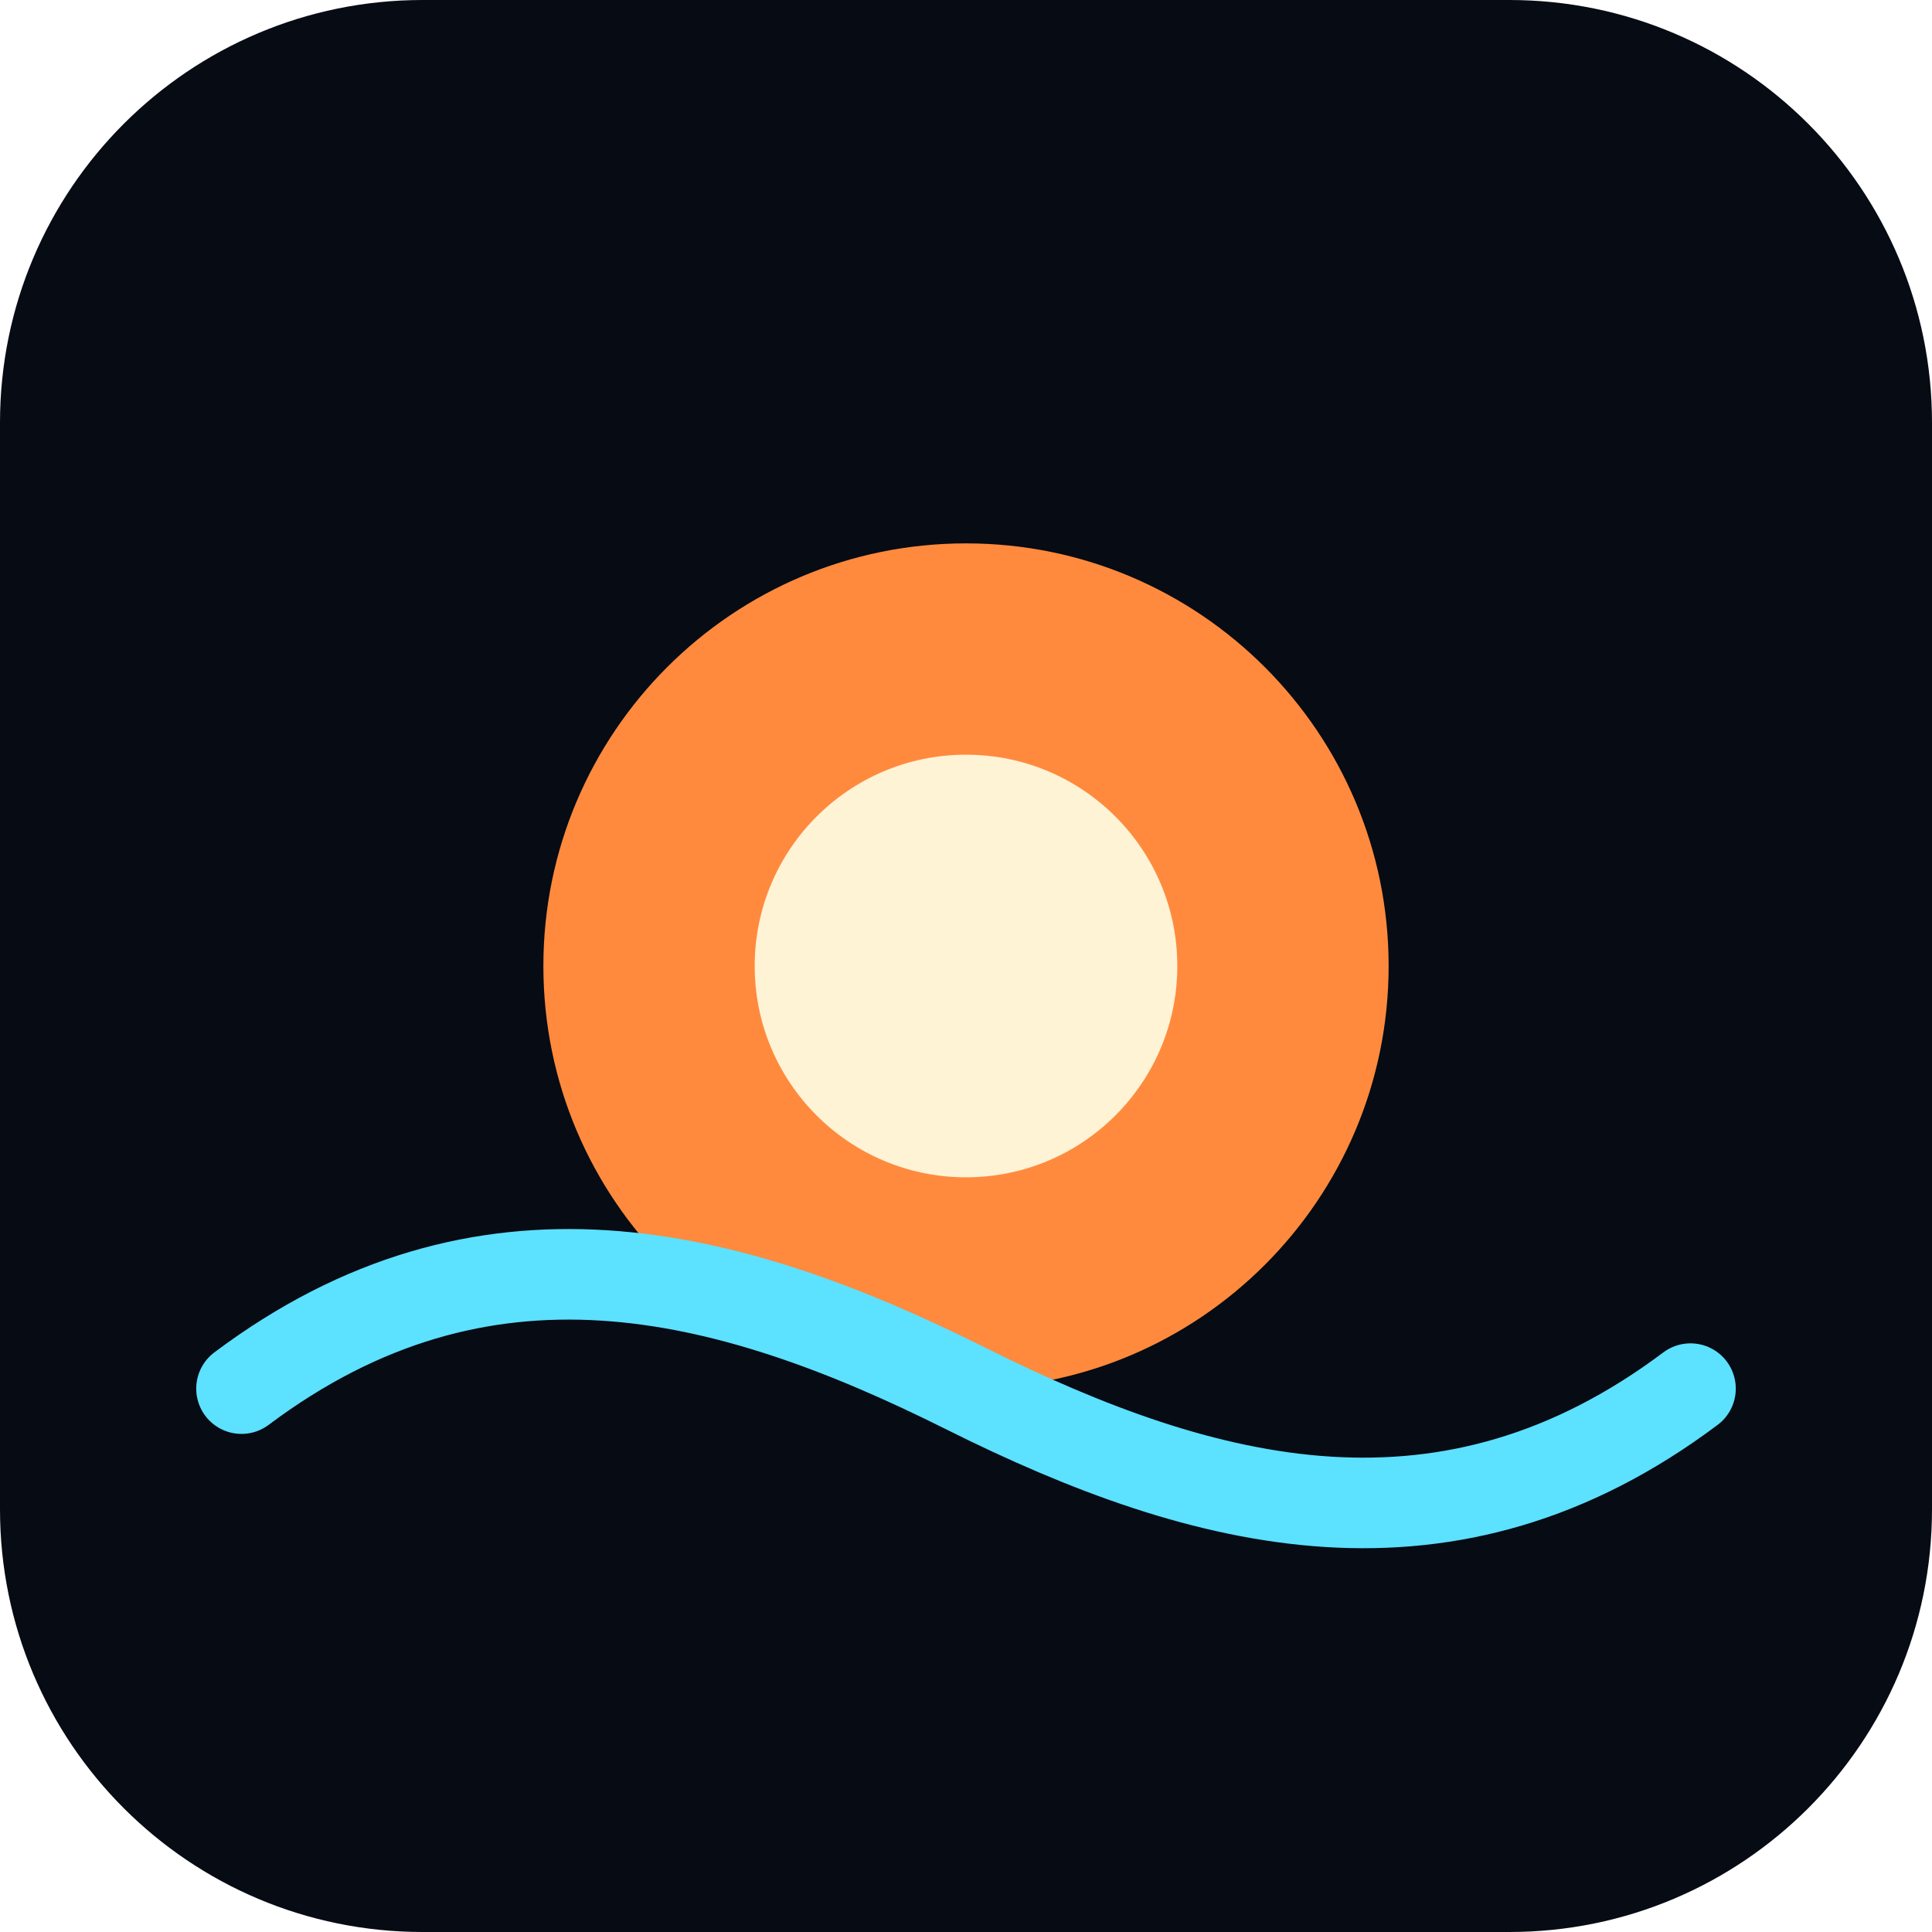
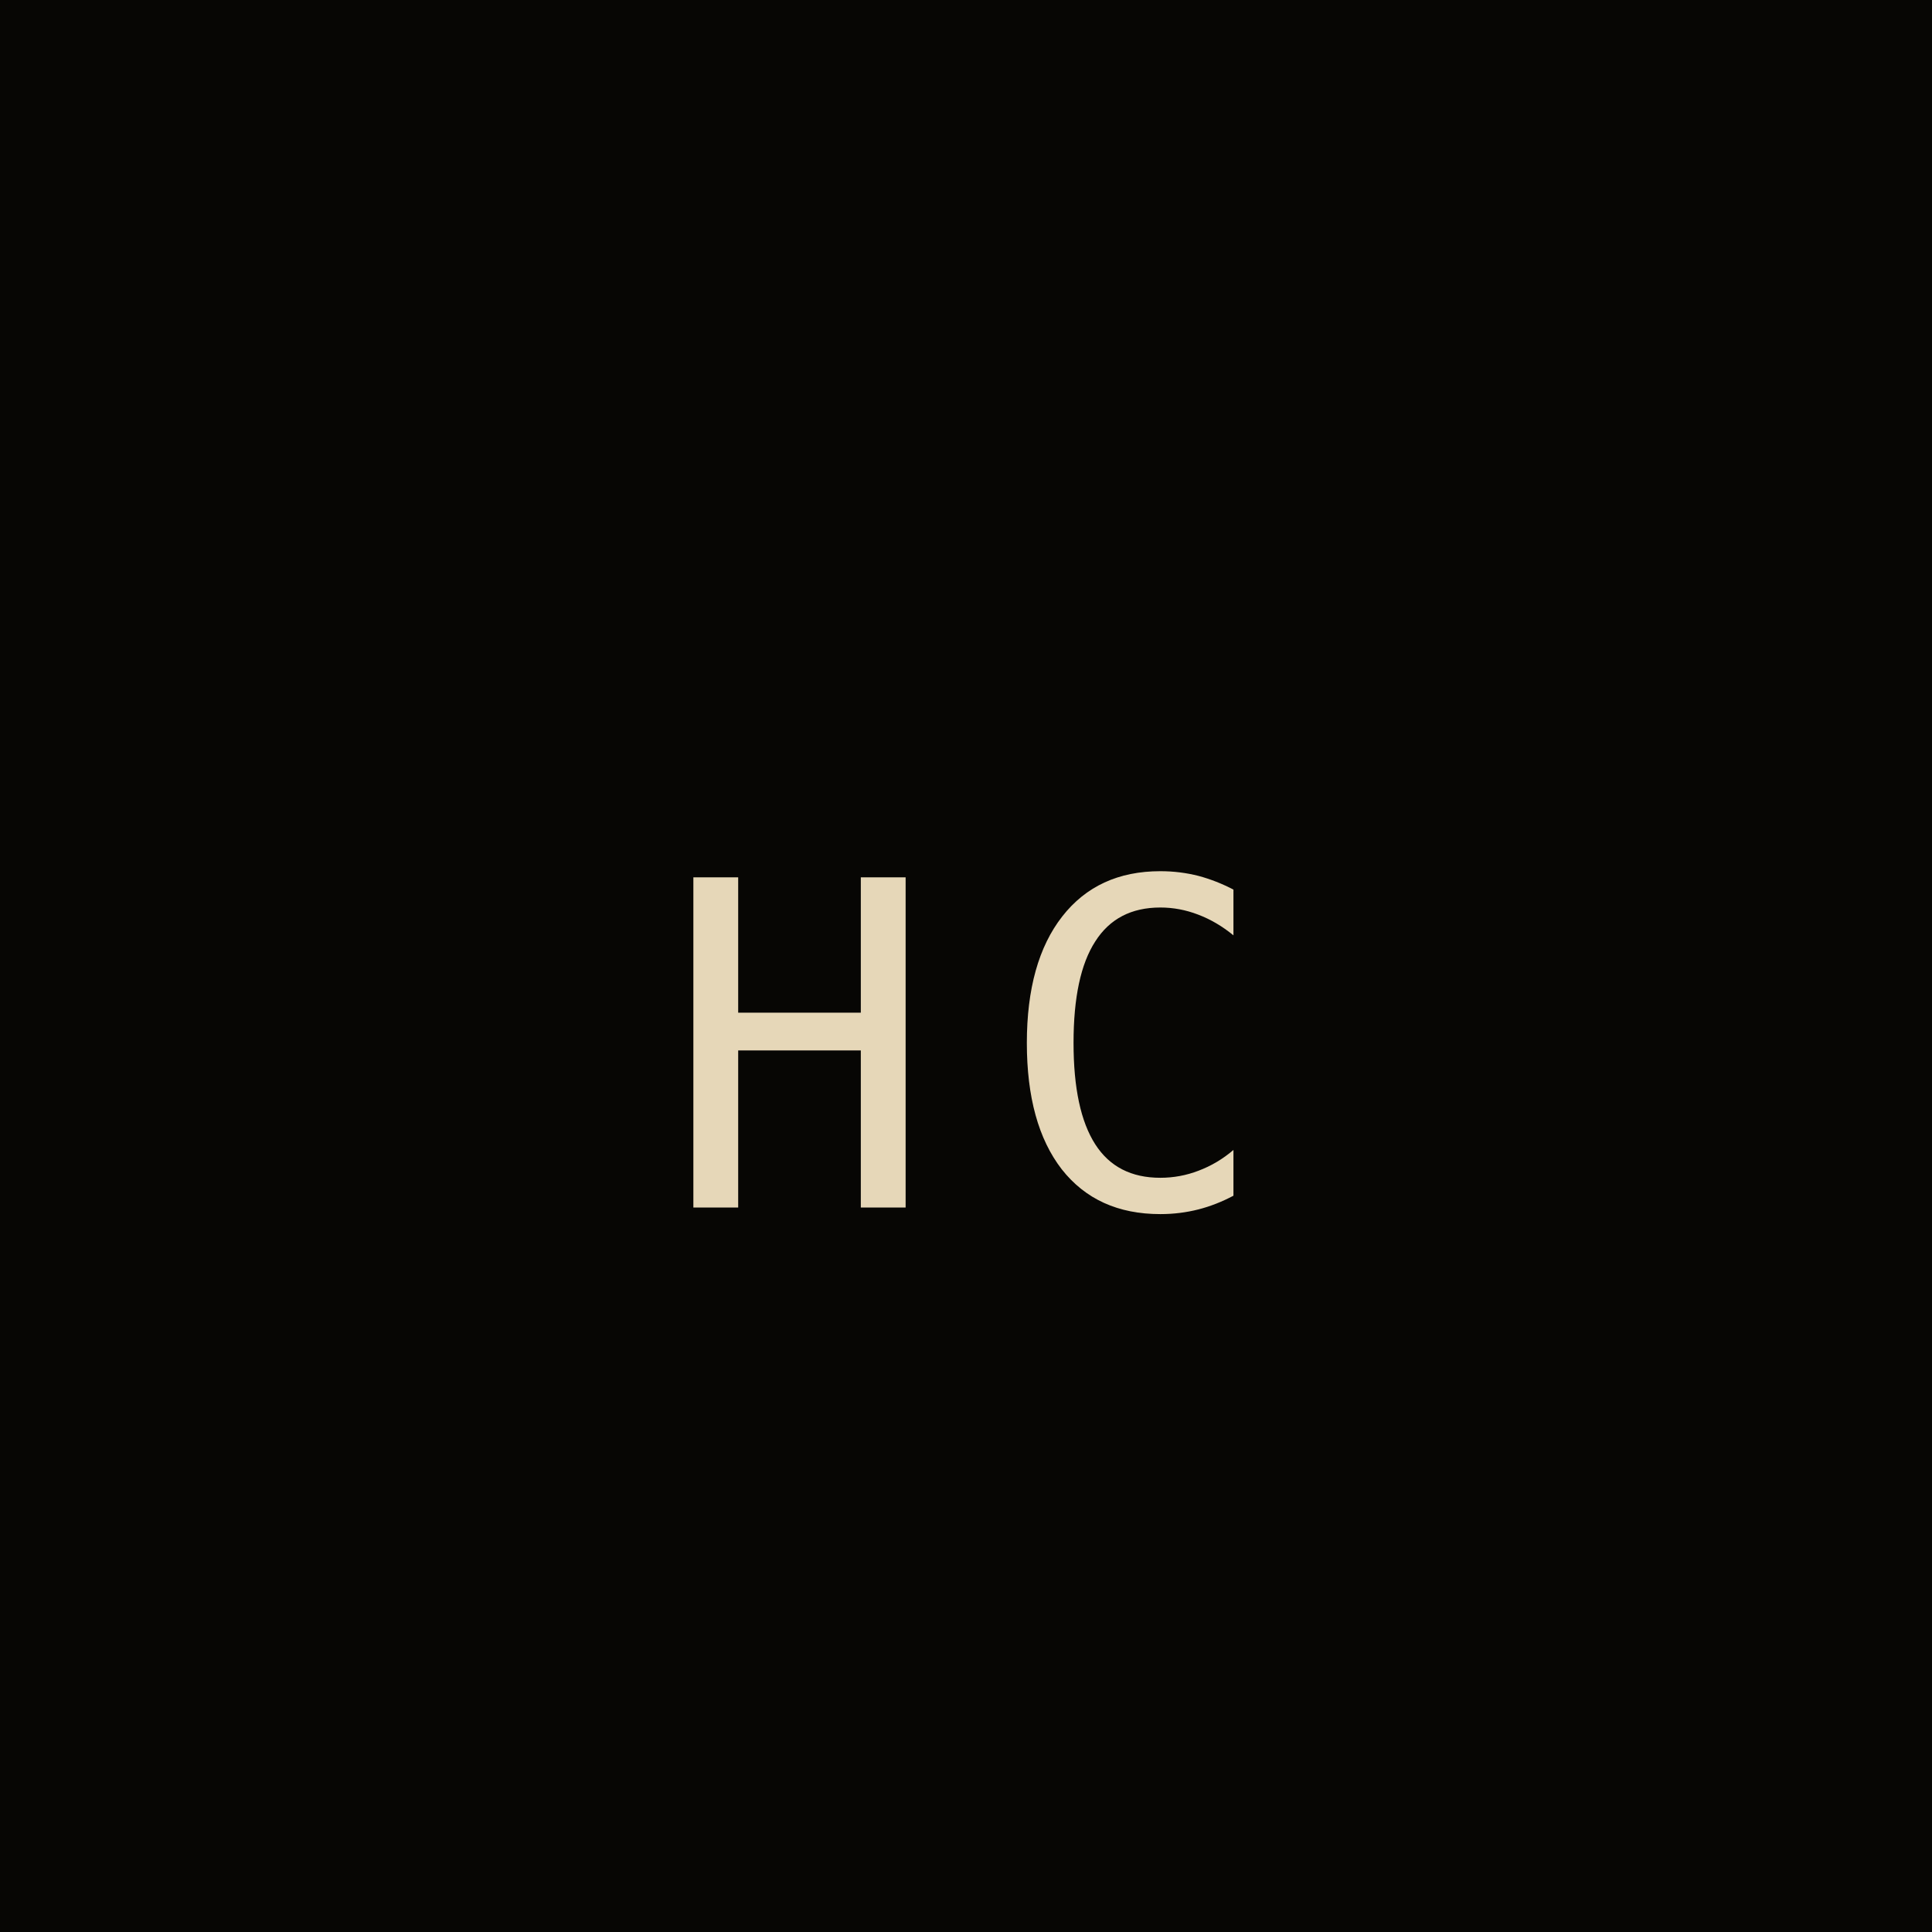
<svg xmlns="http://www.w3.org/2000/svg" viewBox="0 0 64 64" role="img" aria-label="HelioClear">
-   <rect width="64" height="64" rx="14" fill="#070b14" />
-   <circle cx="32" cy="32" r="14" fill="#ff8a3d" />
-   <circle cx="32" cy="32" r="7" fill="#fff3d6" />
-   <path d="M8 46c8-6 16-4 24 0s16 6 24 0" fill="none" stroke="#5ce1ff" stroke-width="3" stroke-linecap="round" />
+   <rect width="64" height="64" fill="#070604" />
+   <text x="32" y="40" text-anchor="middle" fill="#e6d7b8" font-family="IBM Plex Mono, ui-monospace, monospace" font-size="15" letter-spacing="2">HC</text>
</svg>
